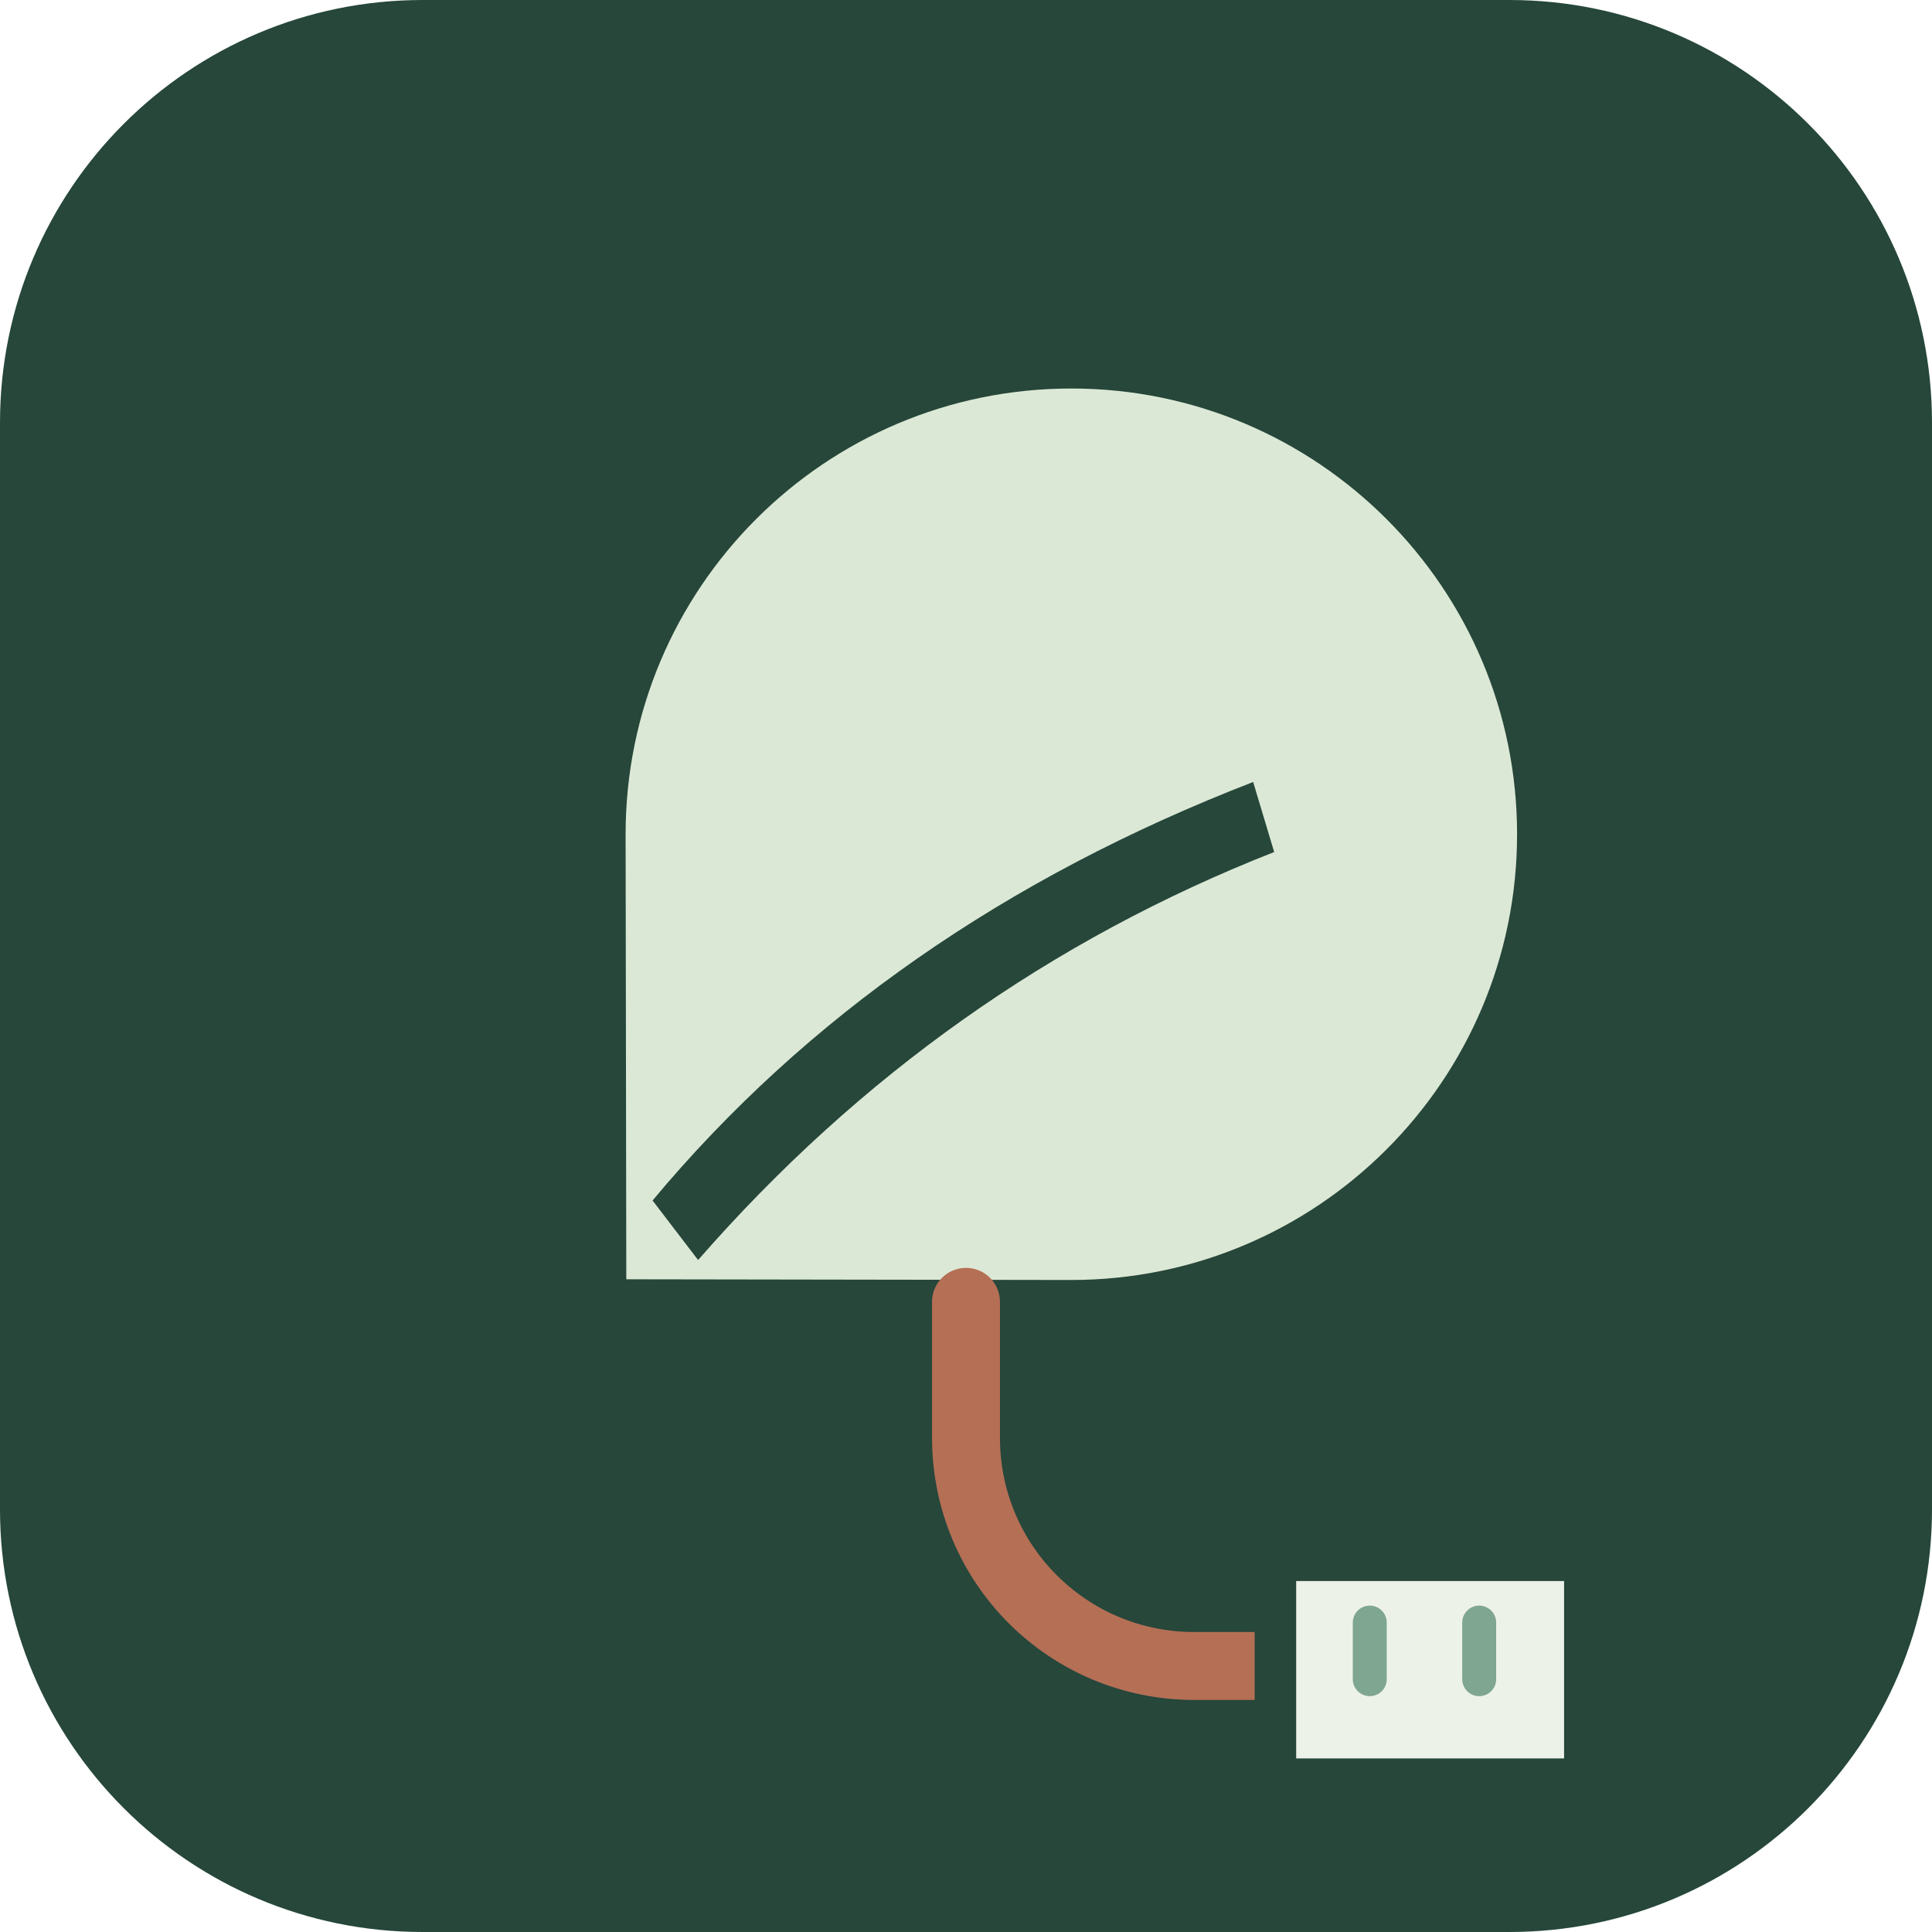
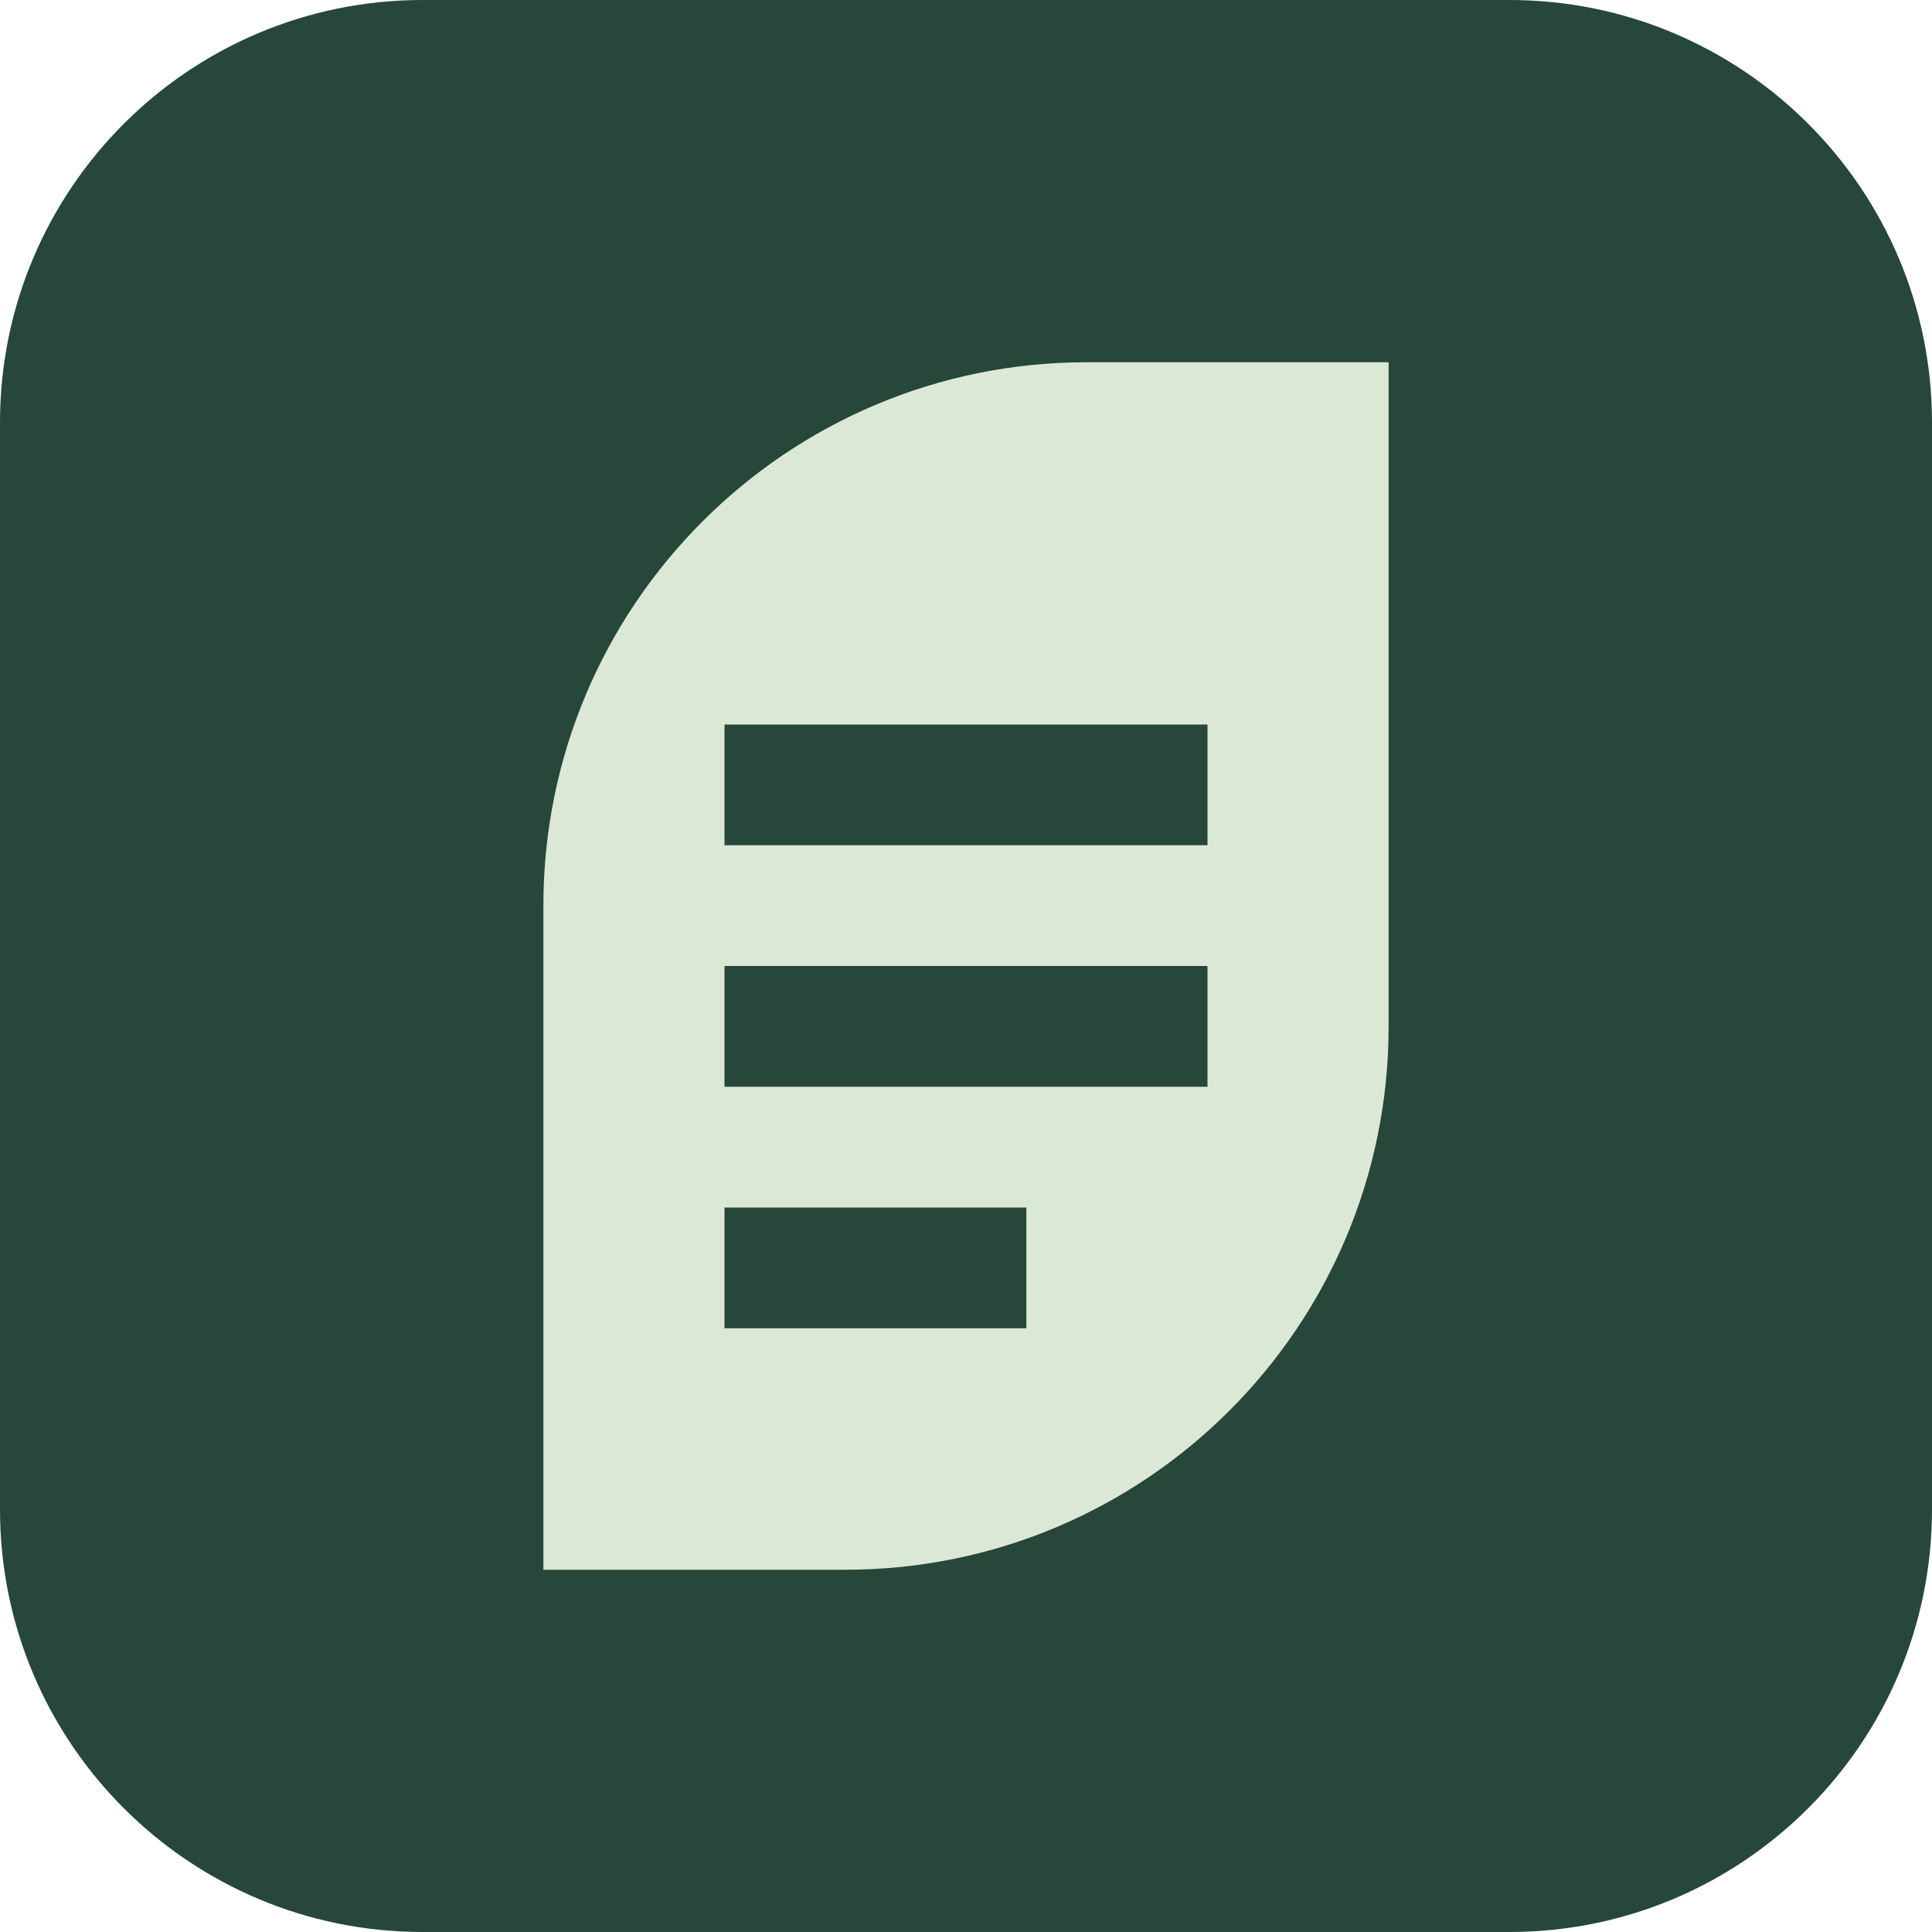
- <svg xmlns="http://www.w3.org/2000/svg" viewBox="0 0 1024 1024" role="img" aria-label="Pecia Sync">
-   <rect width="1024" height="1024" rx="224" fill="#26473A" />
-   <g transform="translate(112 98) scale(25)">
-     <path fill="#DCE8D6" fill-rule="evenodd" transform="rotate(45 16 16) translate(16 16) scale(1.05) translate(-16 -16)" d="M16 25.7 9.64 19.36A9 9 0 1 1 22.36 19.36ZM15.25 24.2Q14.6 17 17.85 9.65L19.15 10.35Q16.25 17 16.75 24.4Z" />
-   </g>
-   <path d="M512 690v72c0 67 54 121 121 121h43" fill="none" stroke="#B56F55" stroke-width="36" stroke-linecap="round" />
-   <path d="M676 827h164v116H676Z" fill="#EDF2E9" stroke="#26473A" stroke-width="22" stroke-linejoin="round" />
-   <path d="M726 860v30M784 860v30" stroke="#7FA691" stroke-width="18" stroke-linecap="round" />
+ <svg xmlns="http://www.w3.org/2000/svg" width="1024" height="1024" viewBox="0 0 32 32">
+   <rect width="32" height="32" rx="7" fill="#26473A" />
+   <path fill="#DCE8D6" fill-rule="evenodd" d="M9 26 V15 A9 9 0 0 1 18 6 H23 V17 A9 9 0 0 1 14 26 Z M12 12 H20 V14 H12 Z M12 16 H20 V18 H12 Z M12 20 H17 V22 H12 Z" />
</svg>
